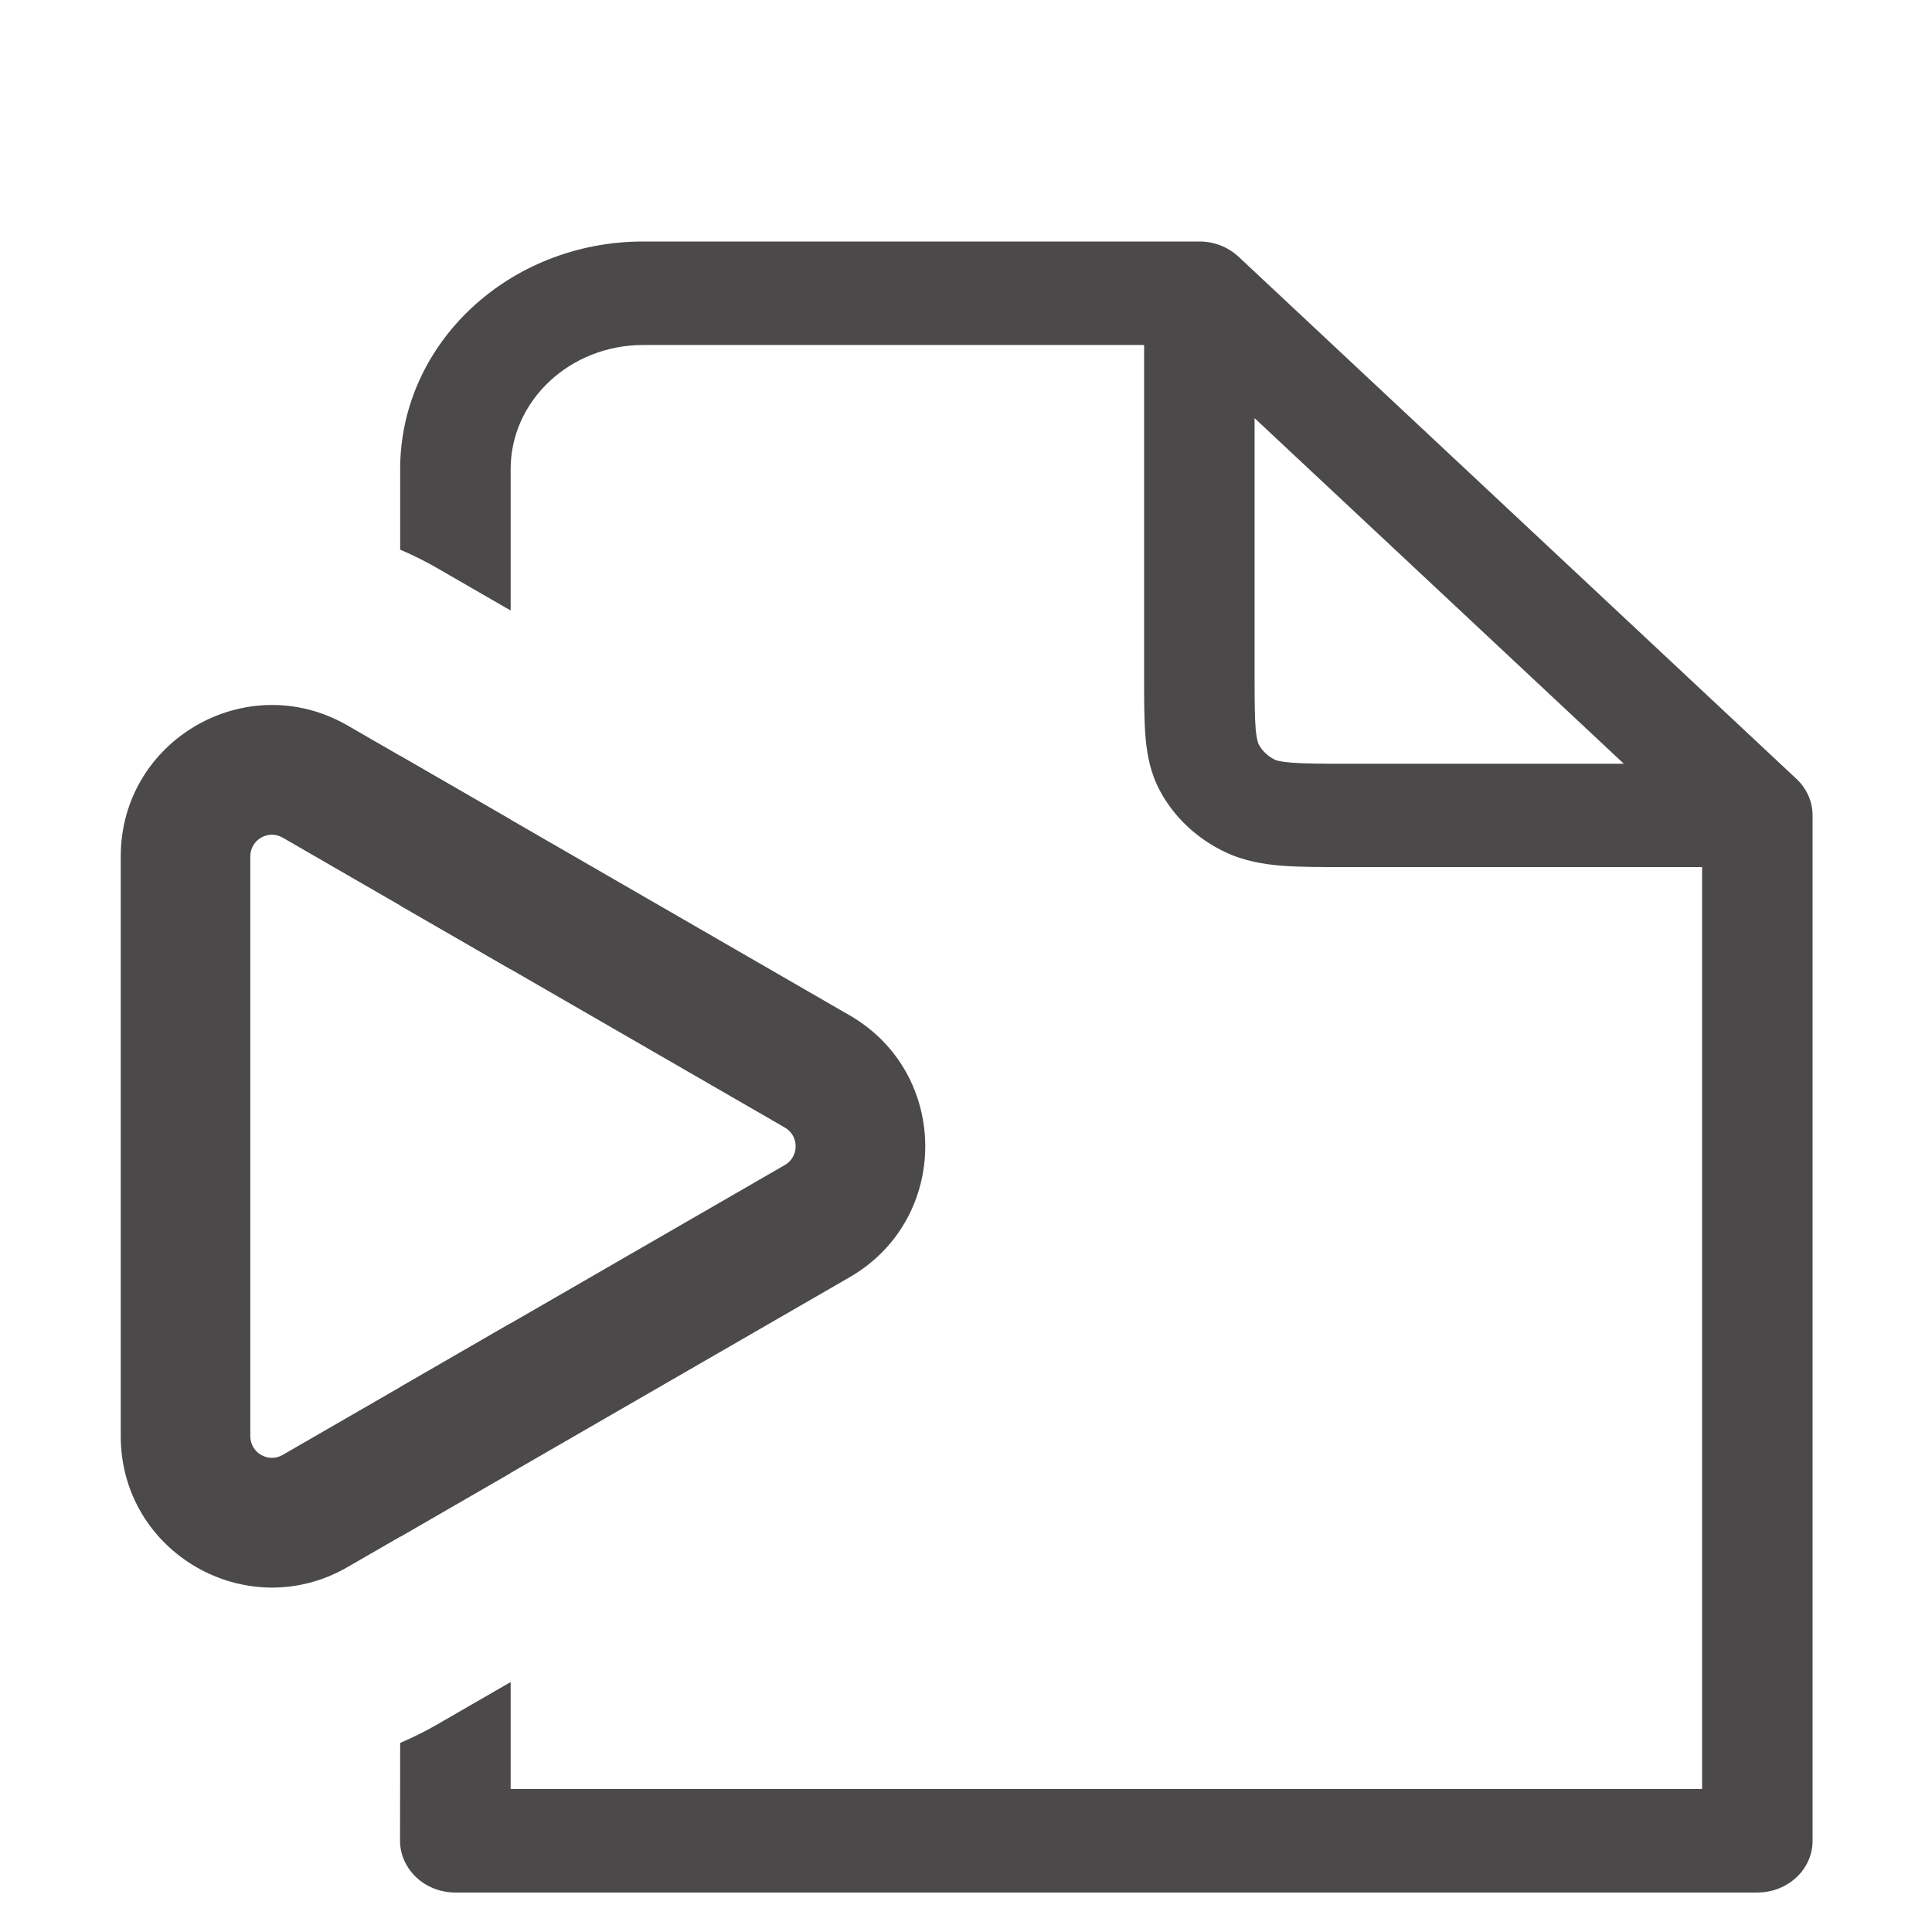
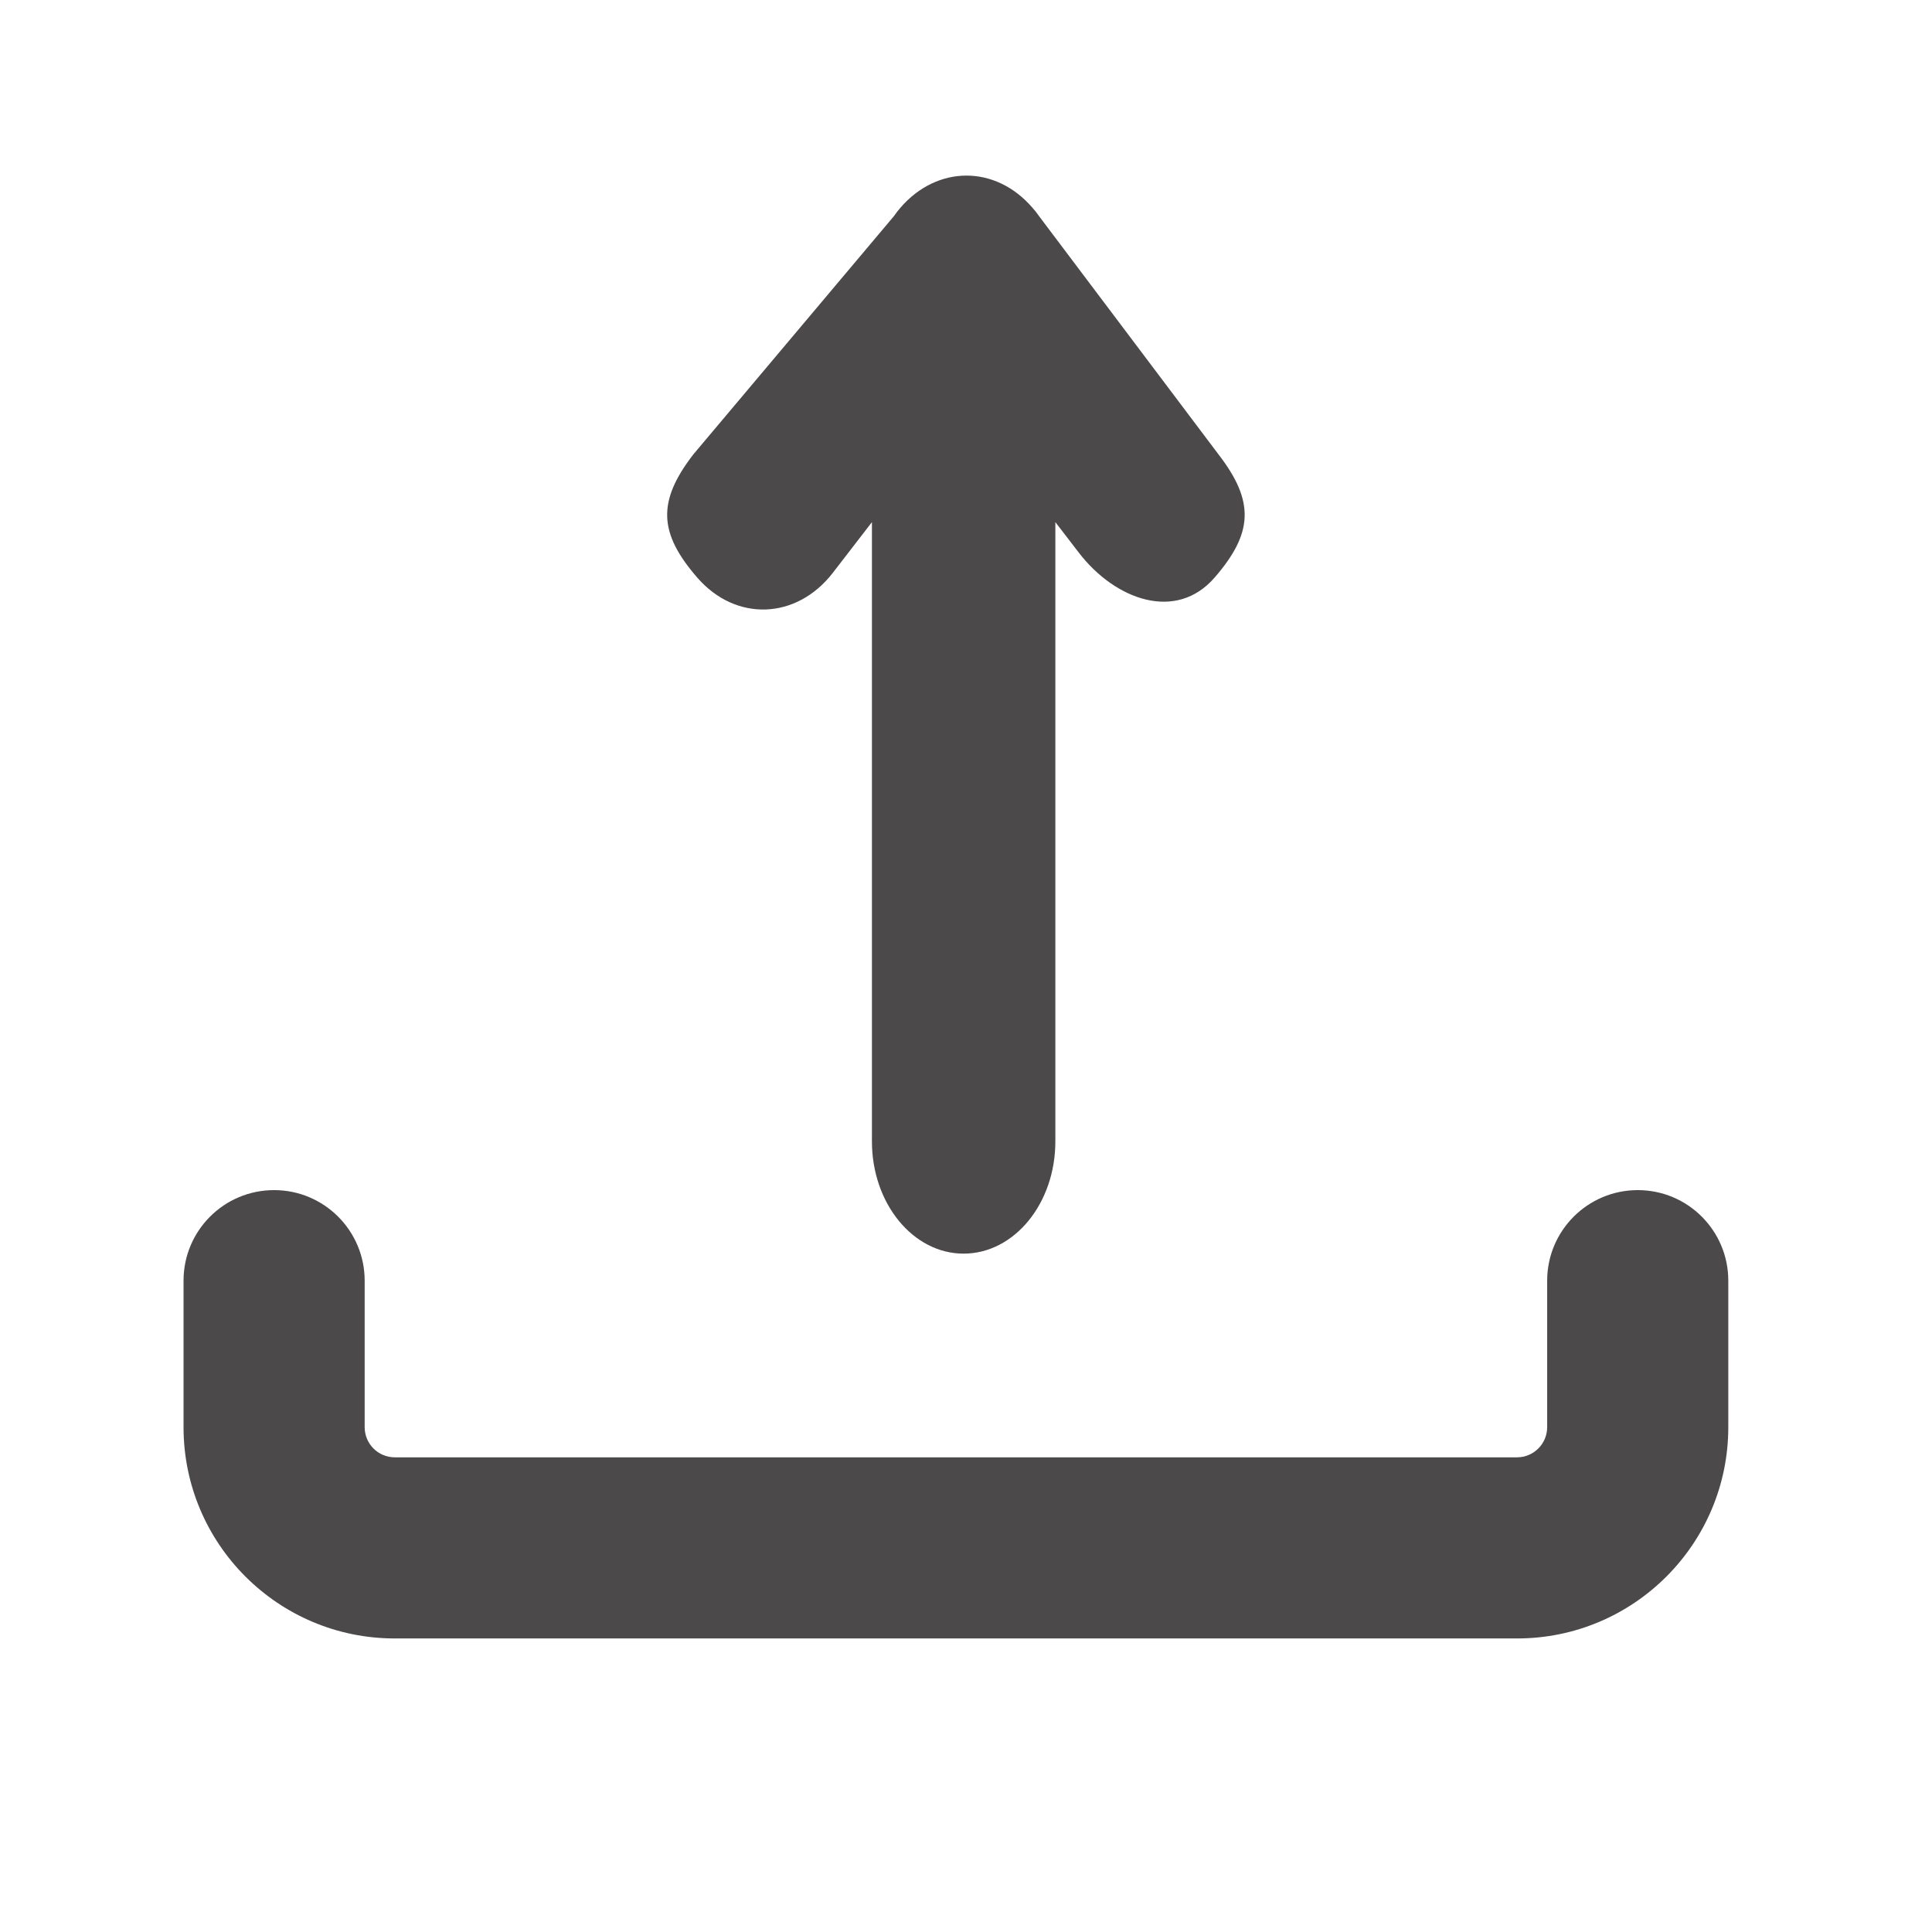
<svg xmlns="http://www.w3.org/2000/svg" width="16" height="16" viewBox="0 0 16 16" fill="none">
-   <path fill-rule="evenodd" clip-rule="evenodd" d="M7.037 8.409C7.871 8.891 7.871 10.095 7.037 10.577L2.878 12.978C2.043 13.46 1 12.858 1 11.894V7.092C1 6.128 2.043 5.526 2.878 6.008L7.037 8.409ZM6.5 9.648C6.619 9.579 6.619 9.407 6.5 9.338L2.341 6.937C2.222 6.868 2.073 6.954 2.073 7.092V11.894C2.073 12.032 2.222 12.118 2.341 12.049L6.5 9.648Z" fill="#4B4949" />
-   <path fill-rule="evenodd" clip-rule="evenodd" d="M5.328 2C4.215 2 3.314 2.844 3.314 3.885L3.314 4.552C3.42 4.597 3.524 4.649 3.628 4.709L4.229 5.056L4.229 3.885C4.229 3.317 4.721 2.857 5.328 2.857H9.475L9.475 5.616C9.475 5.804 9.475 5.97 9.487 6.108C9.5 6.255 9.528 6.406 9.609 6.554C9.726 6.77 9.914 6.946 10.145 7.056C10.303 7.131 10.465 7.158 10.622 7.17C10.769 7.181 10.947 7.181 11.148 7.181L14.096 7.181L14.096 14.816H4.229L4.229 13.93L3.628 14.277C3.525 14.337 3.42 14.389 3.314 14.434L3.313 15.245C3.313 15.358 3.362 15.467 3.448 15.548C3.533 15.628 3.65 15.673 3.771 15.673H14.553C14.806 15.673 15.011 15.482 15.011 15.245L15.011 6.753C15.011 6.639 14.963 6.53 14.877 6.45L10.256 2.125C10.17 2.045 10.054 2 9.933 2H5.328ZM13.448 6.325L10.39 3.463V5.6C10.39 5.809 10.391 5.94 10.399 6.038C10.408 6.132 10.421 6.158 10.424 6.165C10.454 6.22 10.502 6.265 10.561 6.293C10.568 6.296 10.596 6.308 10.696 6.316C10.802 6.324 10.942 6.325 11.165 6.325H13.448Z" fill="#4B4949" />
-   <path d="M3.314 12.727L4.229 12.198L4.229 10.959L3.314 11.488L3.314 12.727Z" fill="#4B4949" />
-   <path d="M3.314 7.499L4.229 8.027L4.229 6.788L3.314 6.26L3.314 7.499Z" fill="#4B4949" />
+   <path d="M5.774 4.783C5.455 4.415 5.441 4.153 5.742 3.763L7.403 1.79C7.42 1.765 7.439 1.741 7.458 1.719C7.762 1.368 8.242 1.364 8.549 1.719C8.569 1.741 8.588 1.765 8.605 1.79L10.091 3.763C10.392 4.153 10.378 4.415 10.059 4.783C9.74 5.151 9.237 4.969 8.936 4.579L8.74 4.324L8.74 9.453C8.74 9.966 8.4 10.382 7.98 10.382C7.561 10.382 7.221 9.966 7.221 9.453L7.221 4.324L6.897 4.744C6.596 5.133 6.093 5.151 5.774 4.783Z" fill="#4B4949" />
+   <path fill-rule="evenodd" clip-rule="evenodd" d="M2.27 9.856C2.684 9.856 3.02 10.192 3.02 10.606V11.819C3.02 11.957 3.131 12.069 3.27 12.069H12.563C12.701 12.069 12.813 11.957 12.813 11.819V10.606C12.813 10.192 13.149 9.856 13.563 9.856C13.978 9.856 14.313 10.192 14.313 10.606V11.819C14.313 12.785 13.53 13.569 12.563 13.569H3.27C2.303 13.569 1.52 12.785 1.52 11.819V10.606C1.52 10.192 1.855 9.856 2.27 9.856Z" fill="#4B4949" />
</svg>
